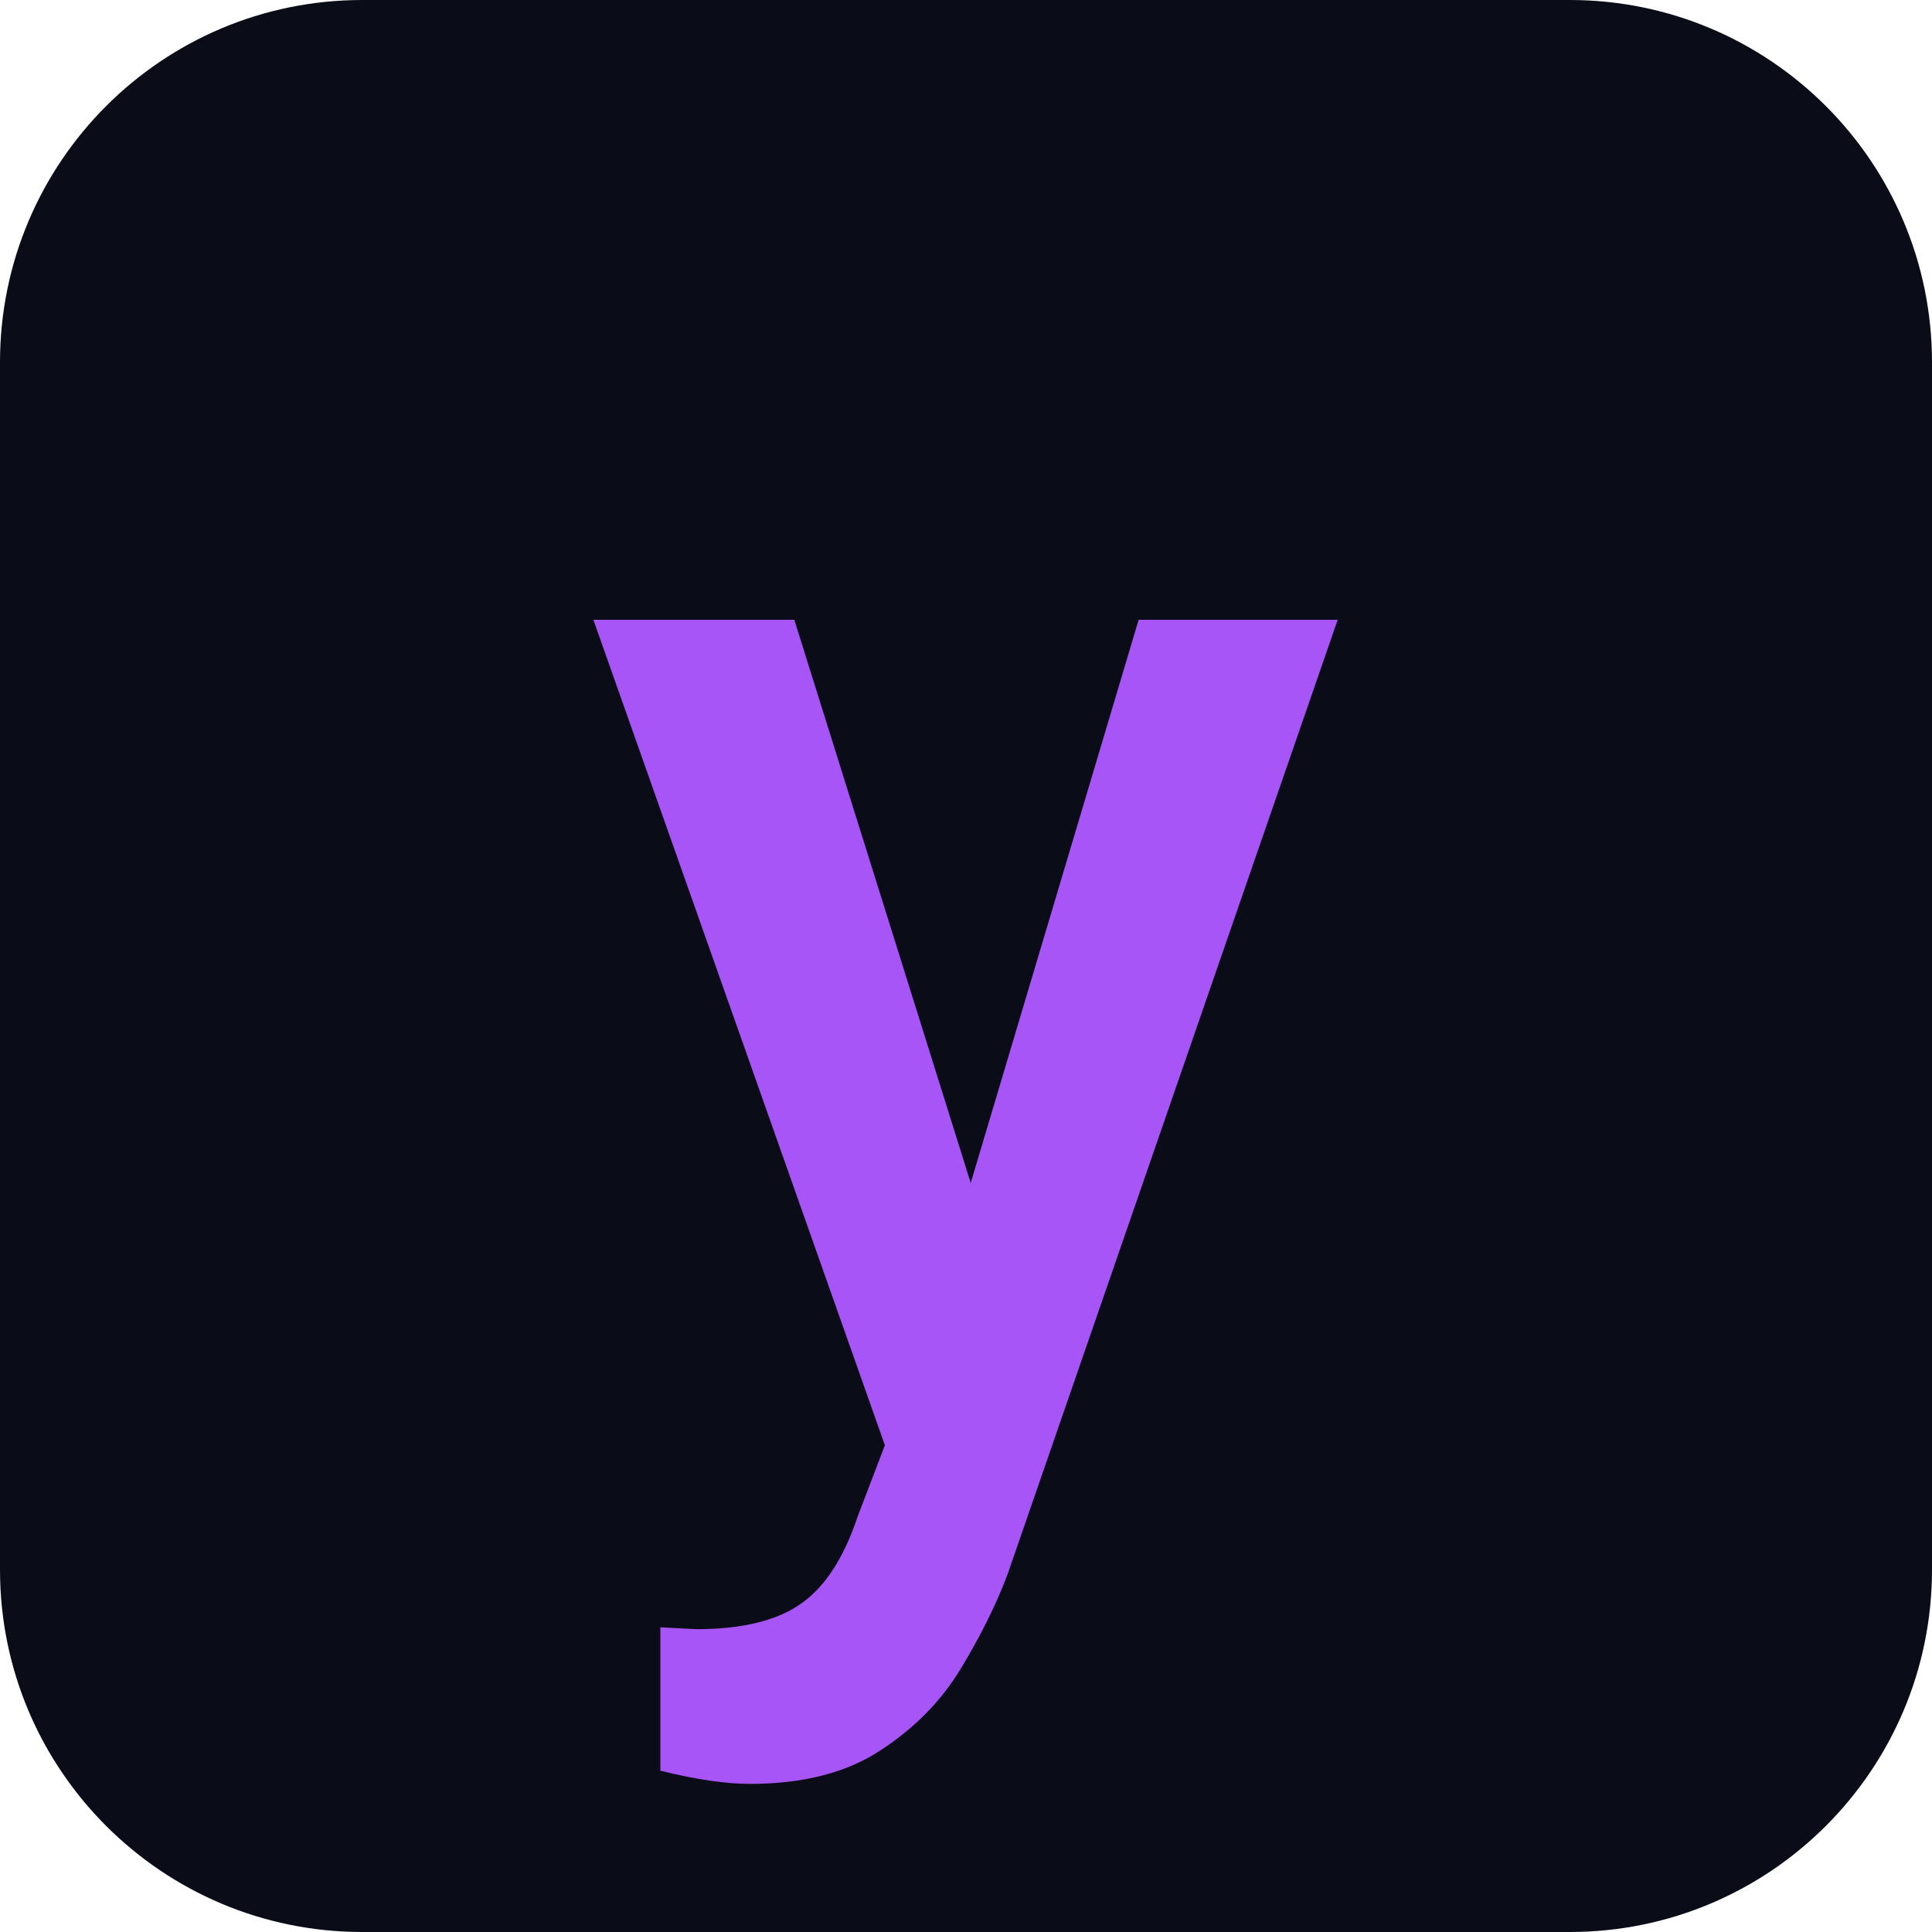
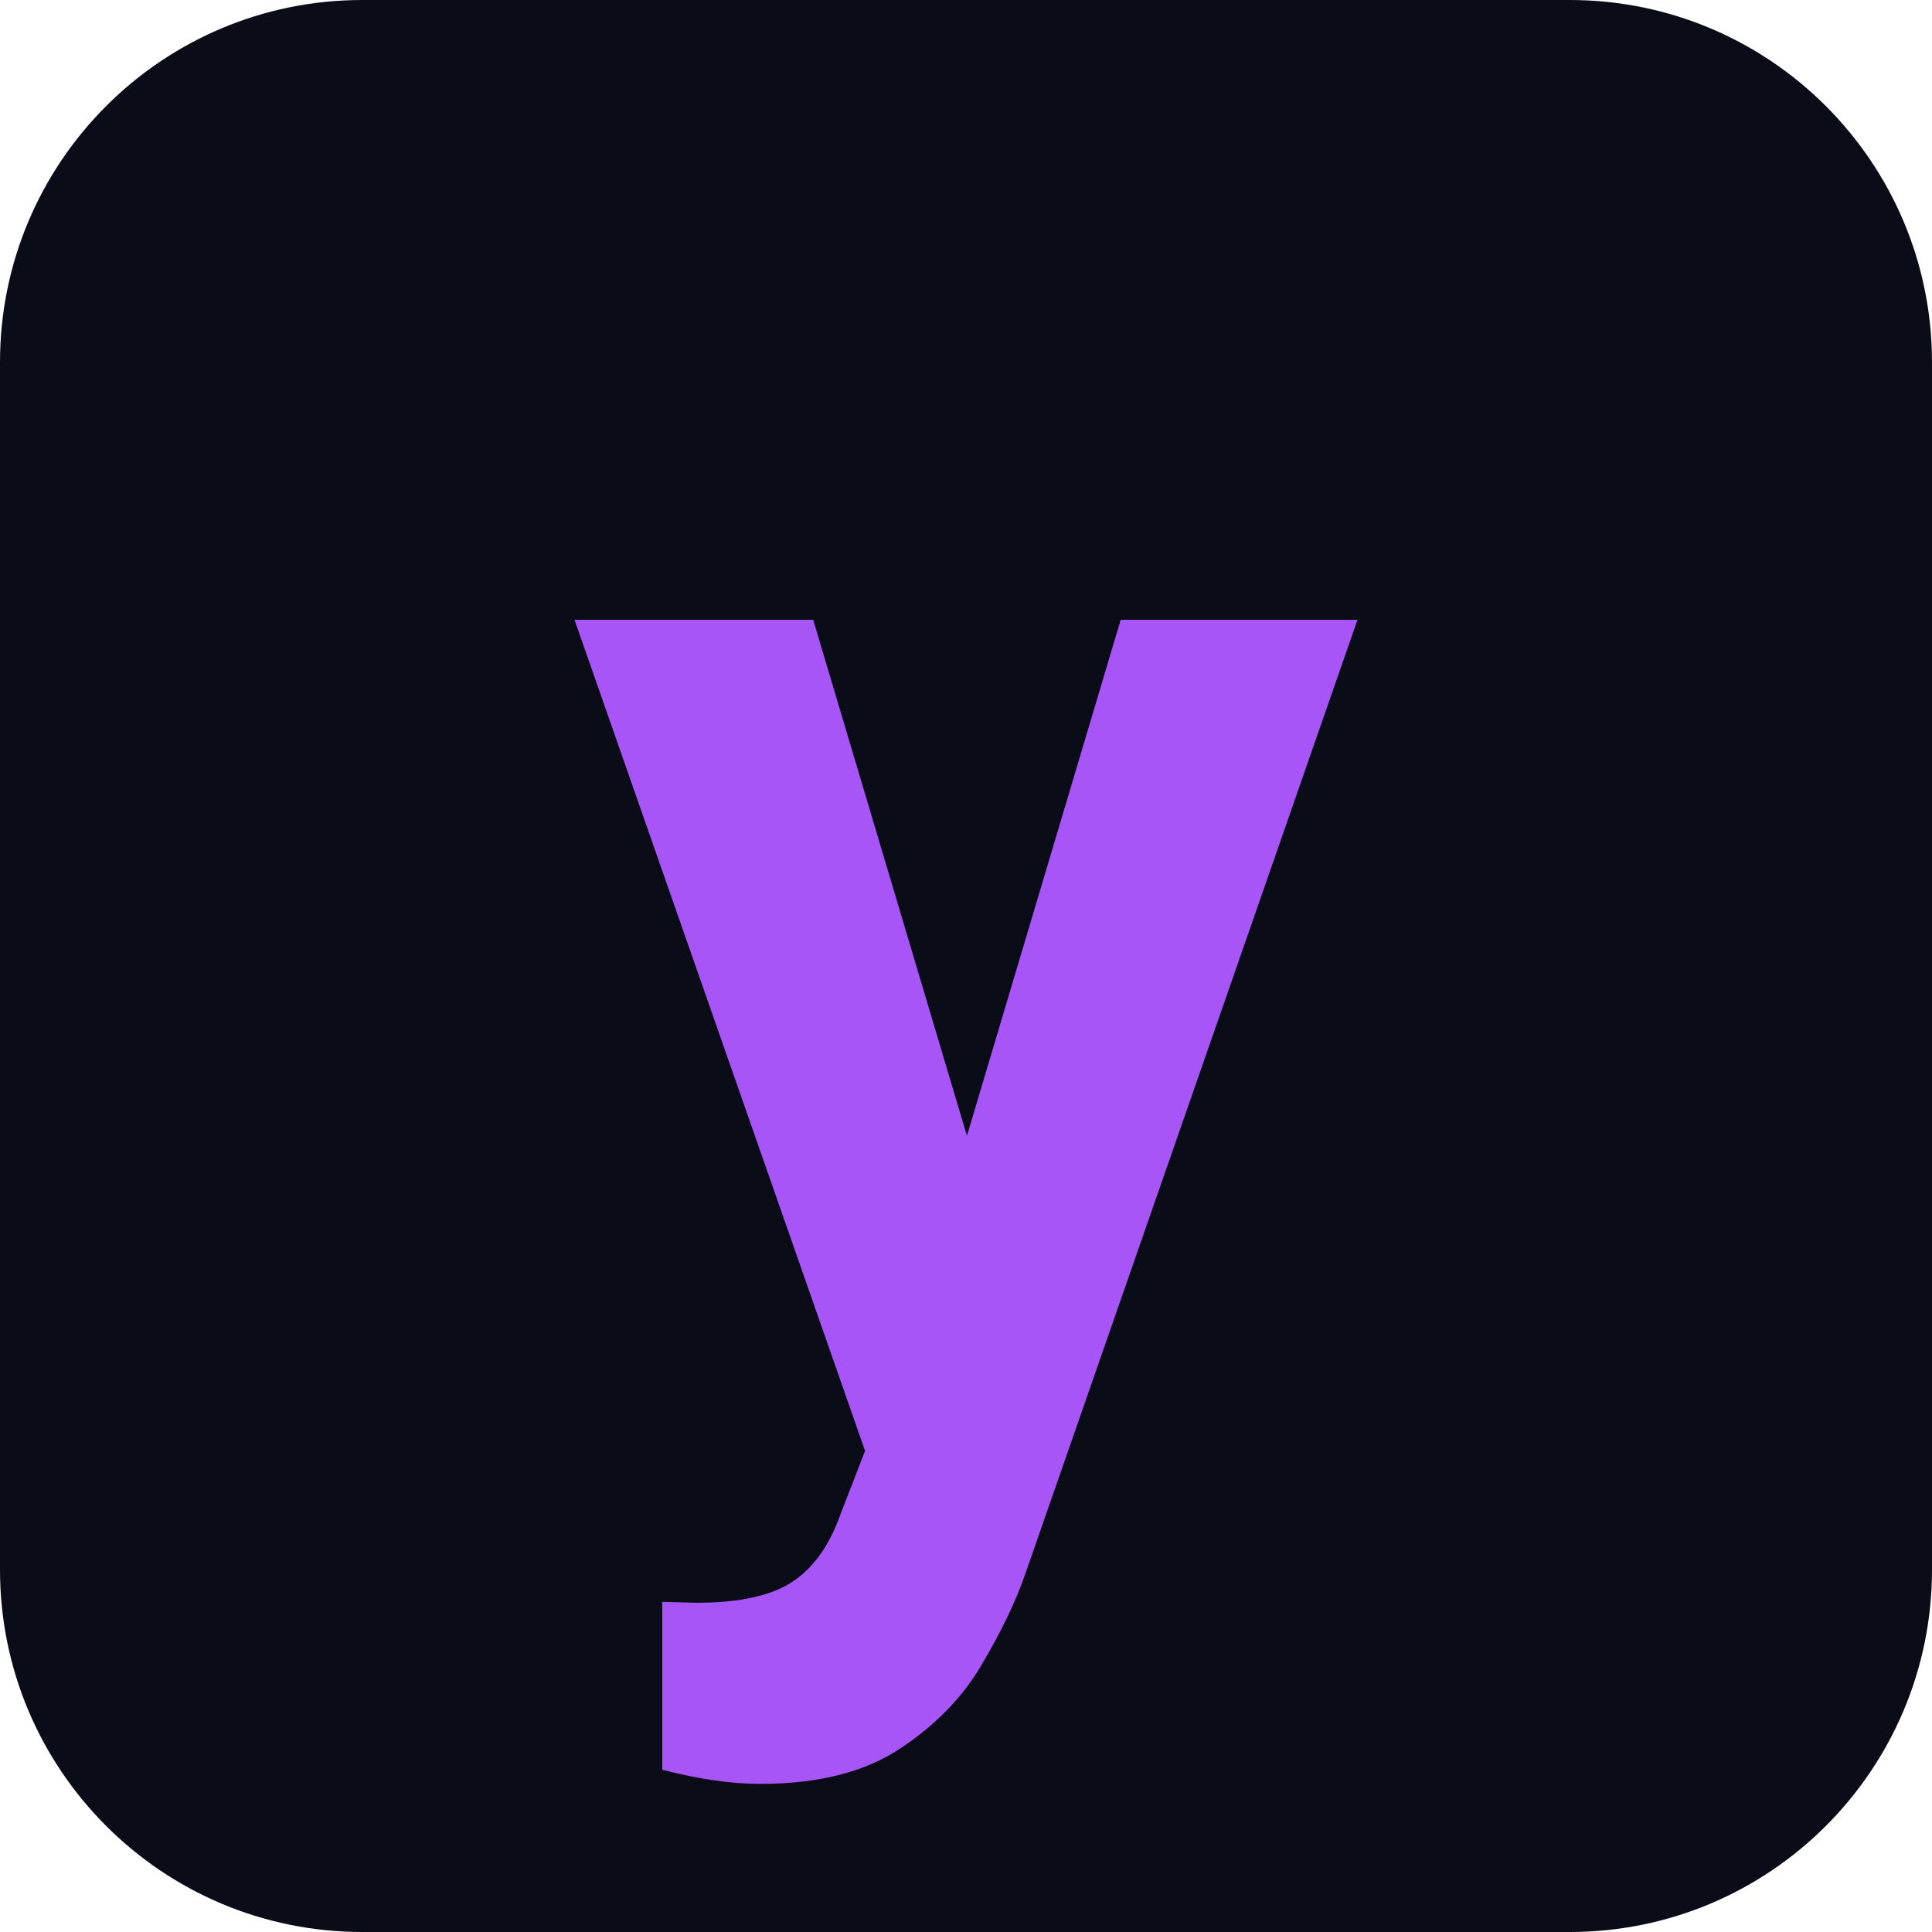
<svg xmlns="http://www.w3.org/2000/svg" viewBox="0 0 32 32" role="img" aria-label="Heuresys favicon">
  <defs>
    <style>
      .favicon-bg { fill: #0a0d18; }  /* L21 legacy bg dark navy */
      .favicon-y {
        font-family: 'Exo 2', -apple-system, BlinkMacSystemFont, 'Segoe UI', 'Roboto', sans-serif;
-         font-weight: 500;  /* L16 standard */
+         font-weight: 700;  /* L25 same weight as body (no gap) */
        font-size: 26px;
        letter-spacing: 0;
        fill: #a855f7;  /* legacy purple accent */
      }
    </style>
  </defs>
  <rect class="favicon-bg" width="32" height="32" rx="6" />
  <text x="16" y="24" text-anchor="middle" class="favicon-y">y</text>
</svg>
